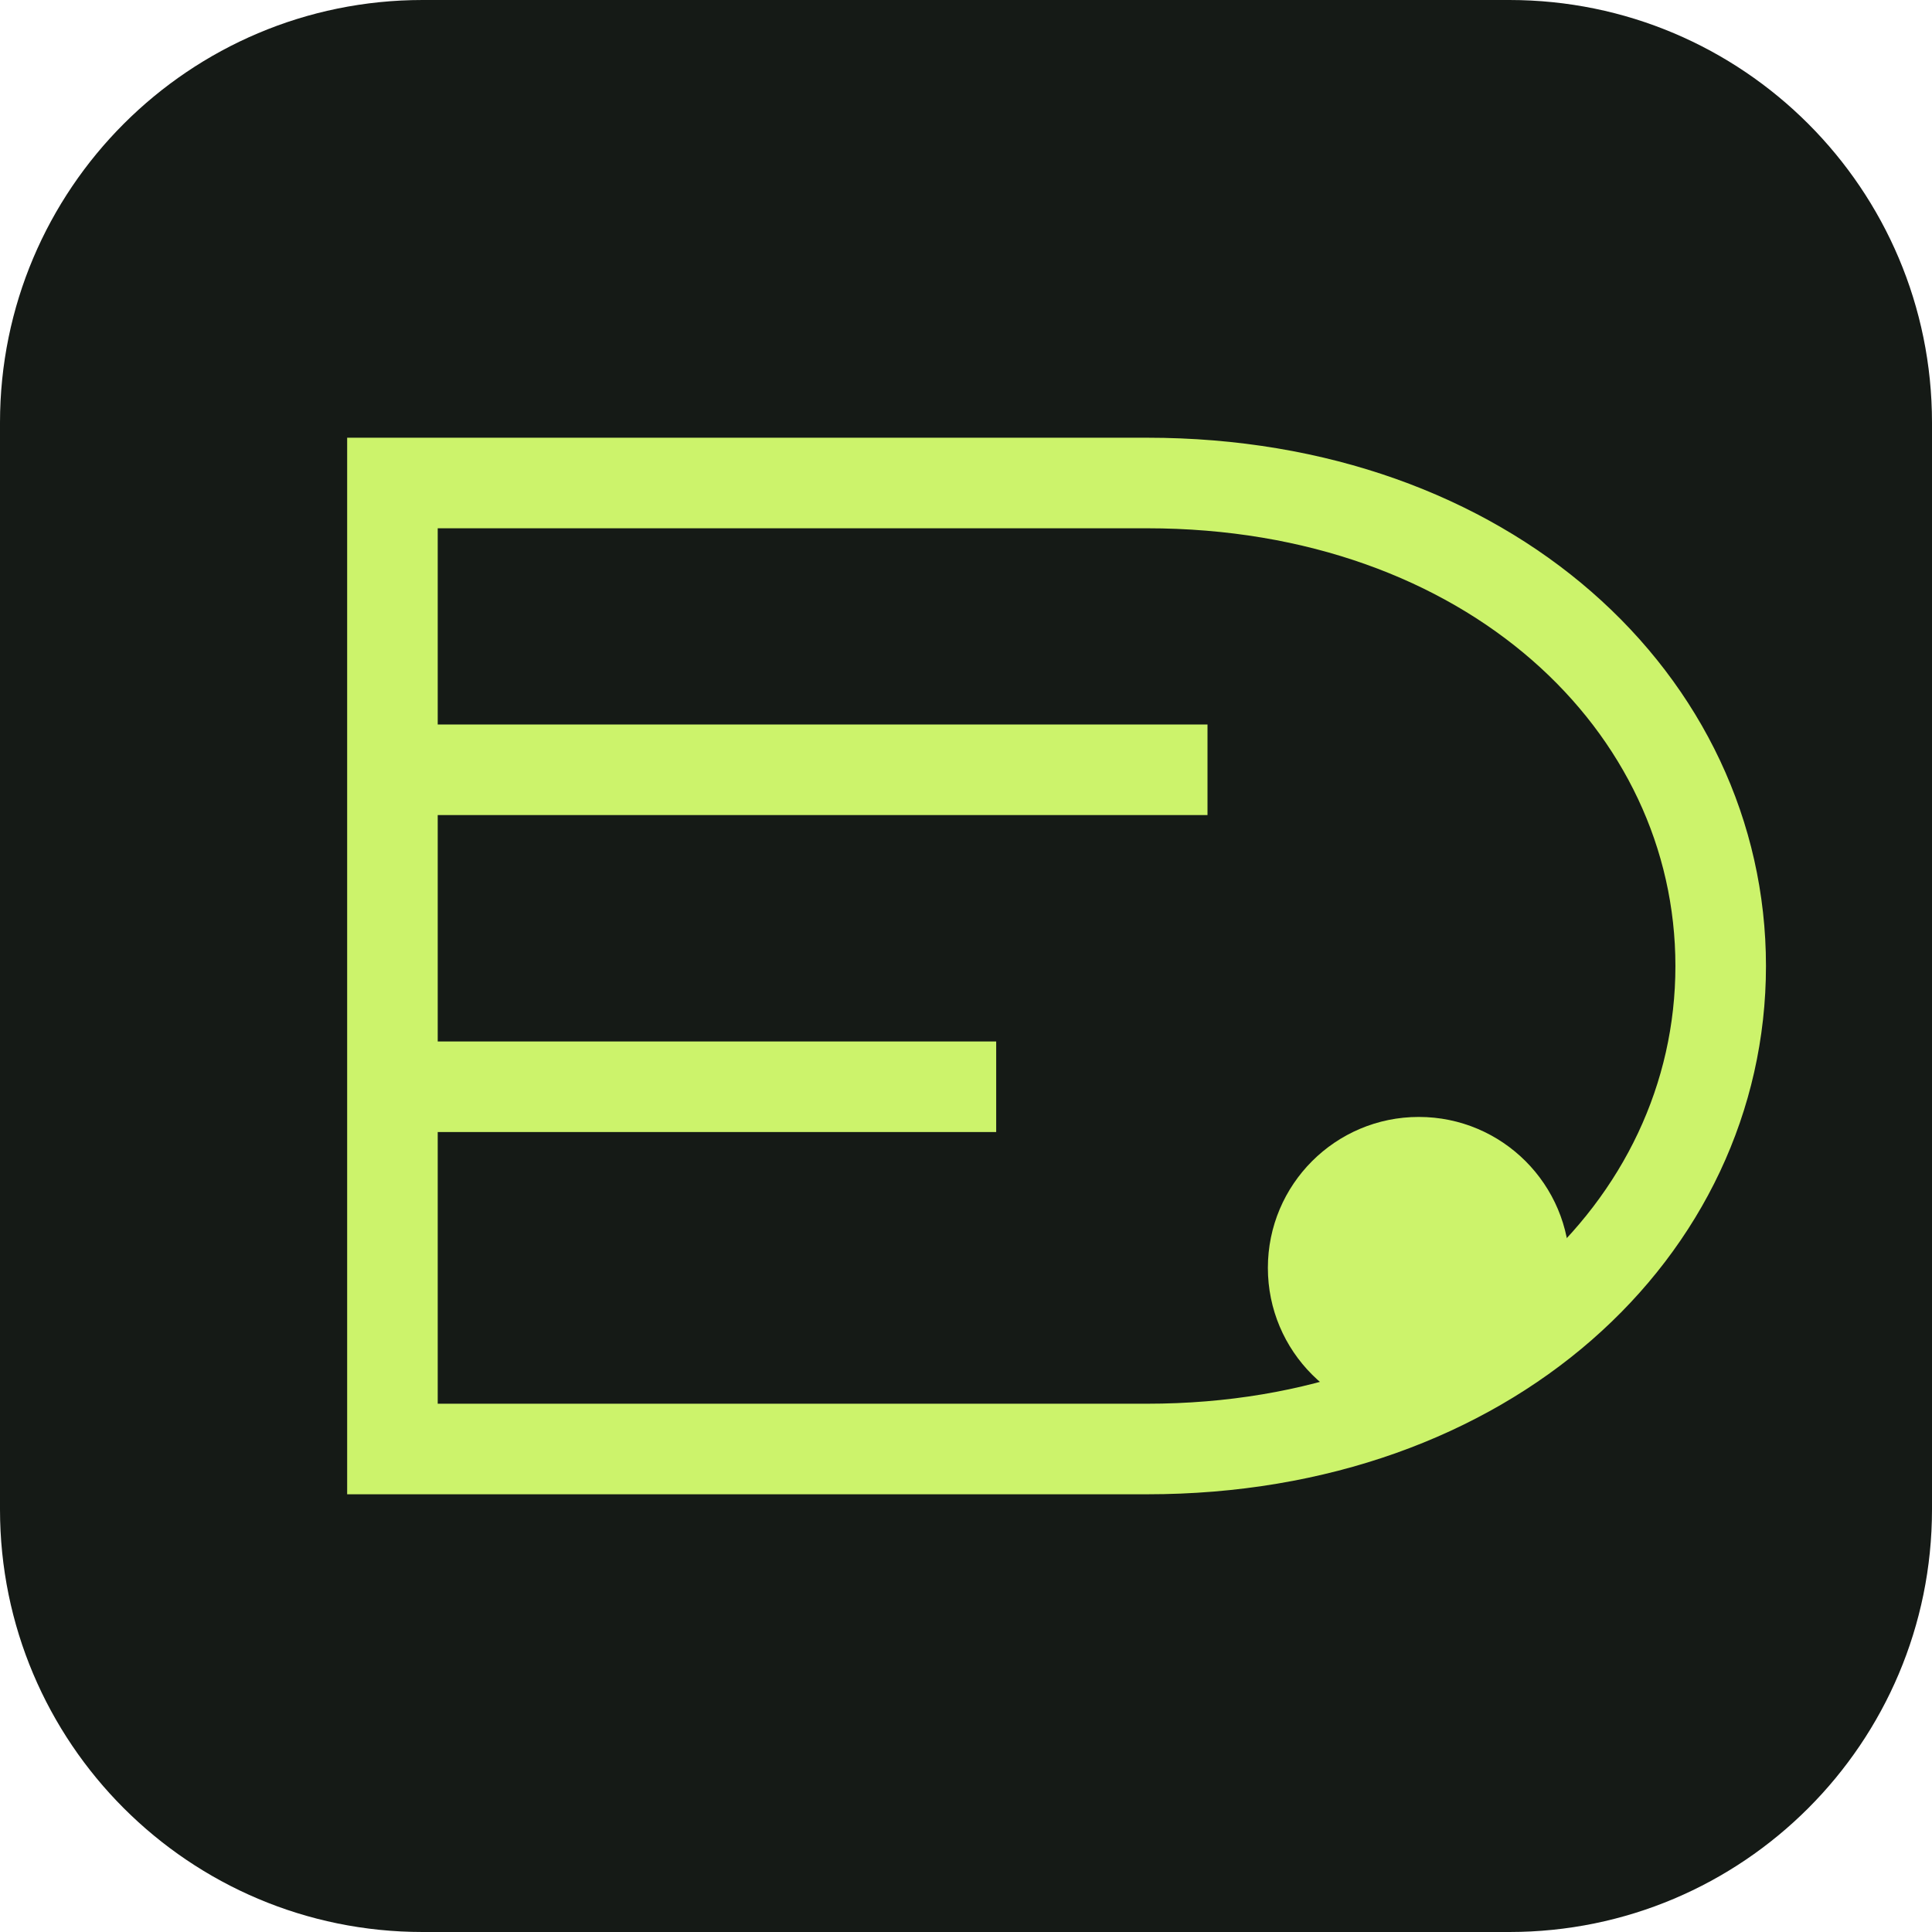
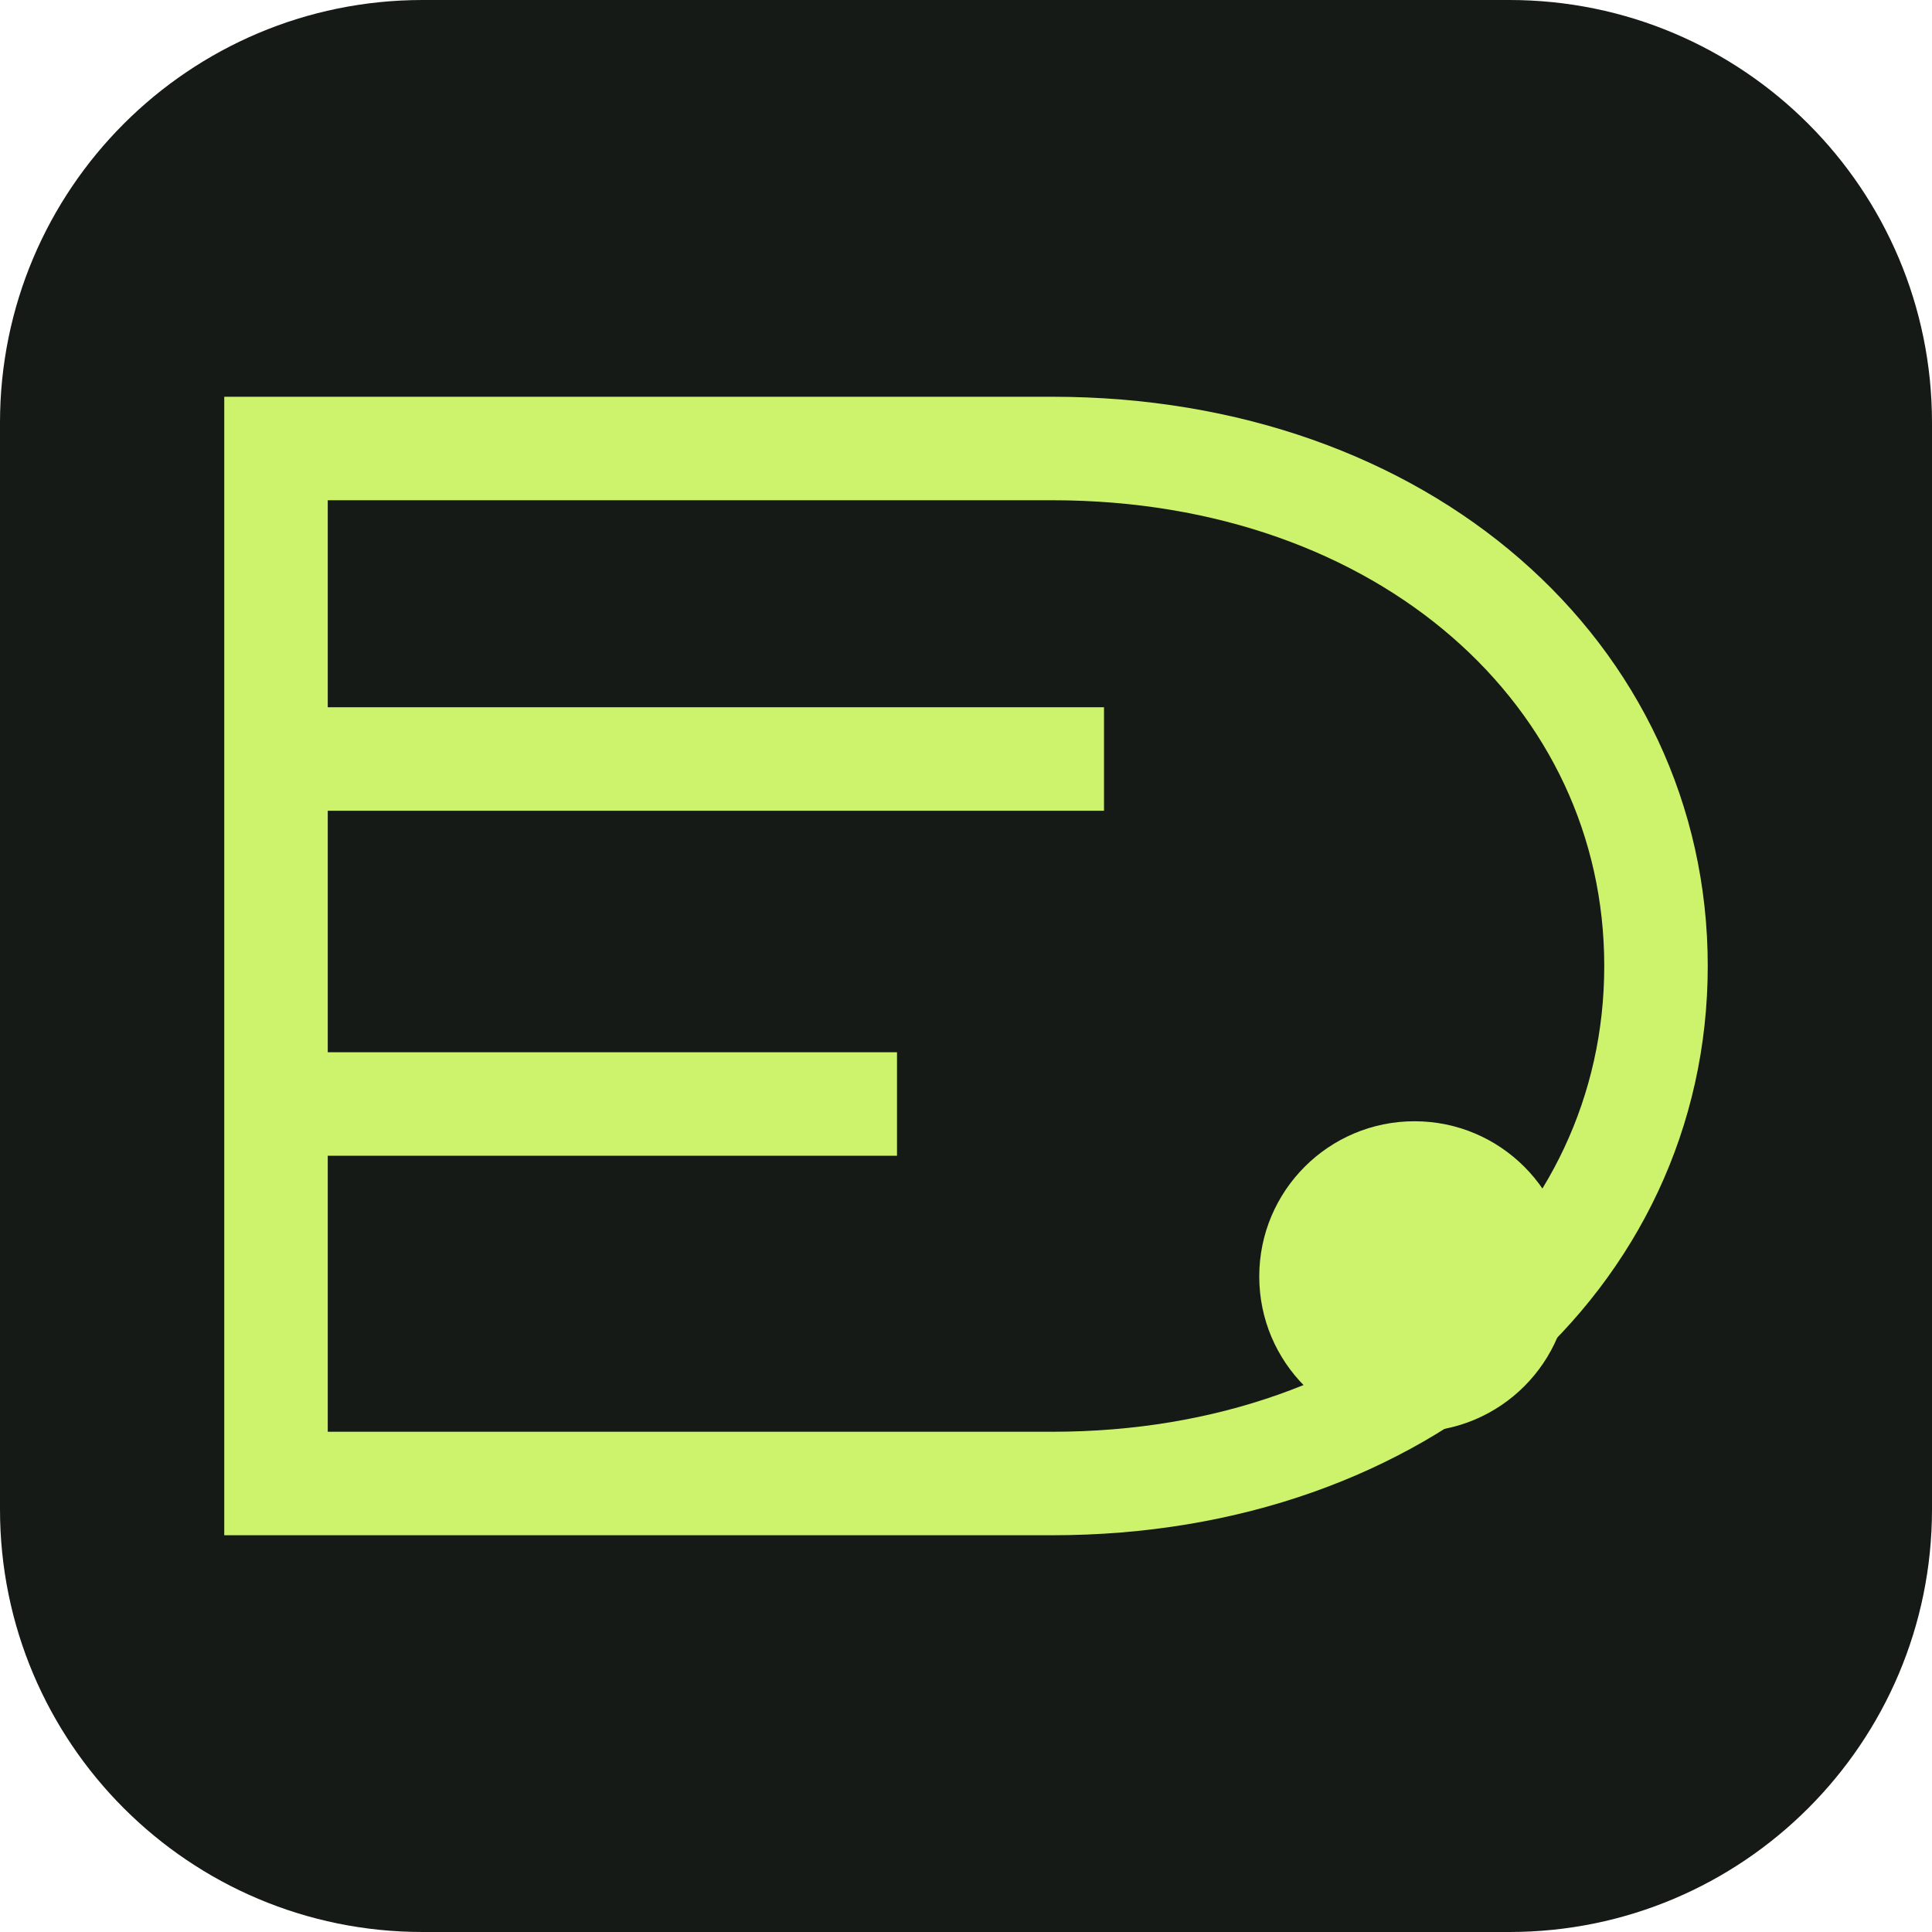
- <svg xmlns="http://www.w3.org/2000/svg" viewBox="0 0 64 64">
-   <rect width="64" height="64" rx="14" fill="#151a16" />
-   <path d="M13 16h25c11.3 0 19 7.3 19 16s-7.7 16-19 16H13V16Z" fill="none" stroke="#ccf36b" stroke-width="3" />
-   <path d="M13 25.5h27M13 36h20" fill="none" stroke="#ccf36b" stroke-width="3" />
-   <circle cx="47" cy="42" r="5" fill="#ccf36b" />
+ <svg xmlns="http://www.w3.org/2000/svg" viewBox="0 0 28 28" role="img" aria-label="DopeDB">
+   <rect width="28" height="28" rx="6.125" fill="#151a16" />
+   <path d="M4 6.5h11.25c5.1 0 8.75 3.28 8.75 7.5s-3.65 7.5-8.75 7.5H4V6.5Z" fill="none" stroke="#ccf36b" stroke-width="1.5" />
+   <path d="M4 11h12M4 16h9" fill="none" stroke="#ccf36b" stroke-width="1.5" />
+   <circle cx="20.5" cy="18.5" r="2.25" fill="#ccf36b" />
</svg>
